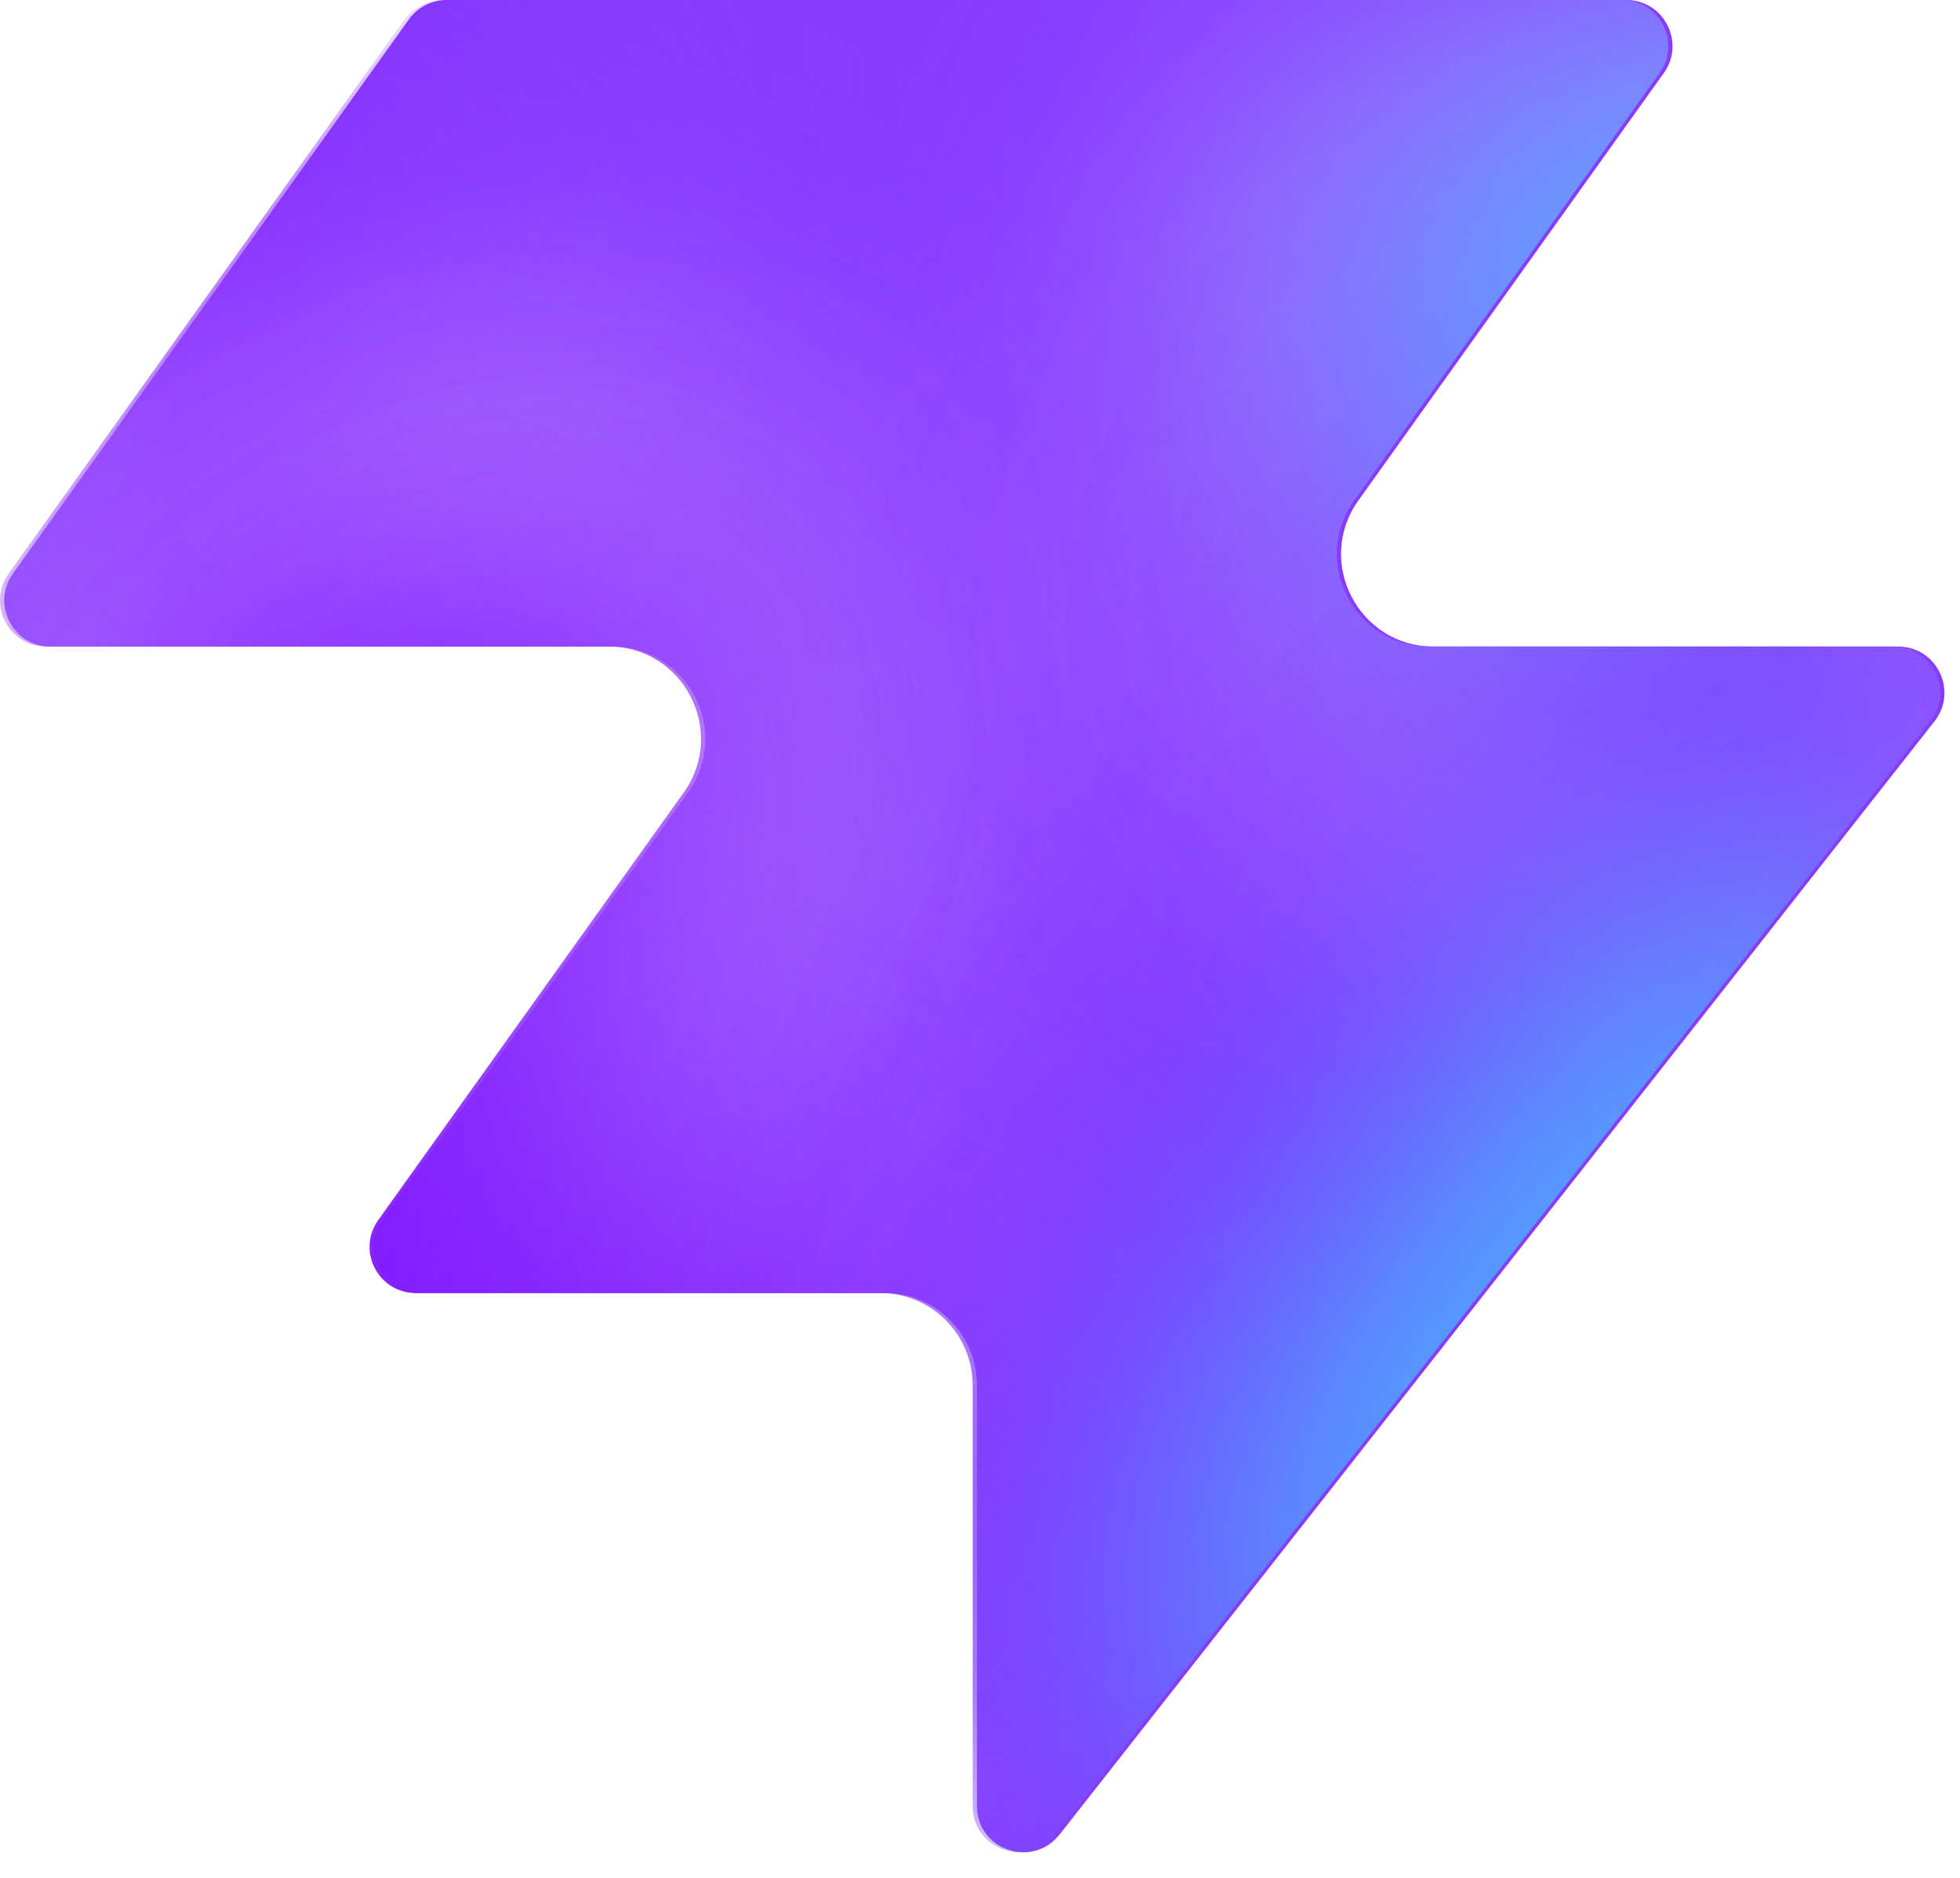
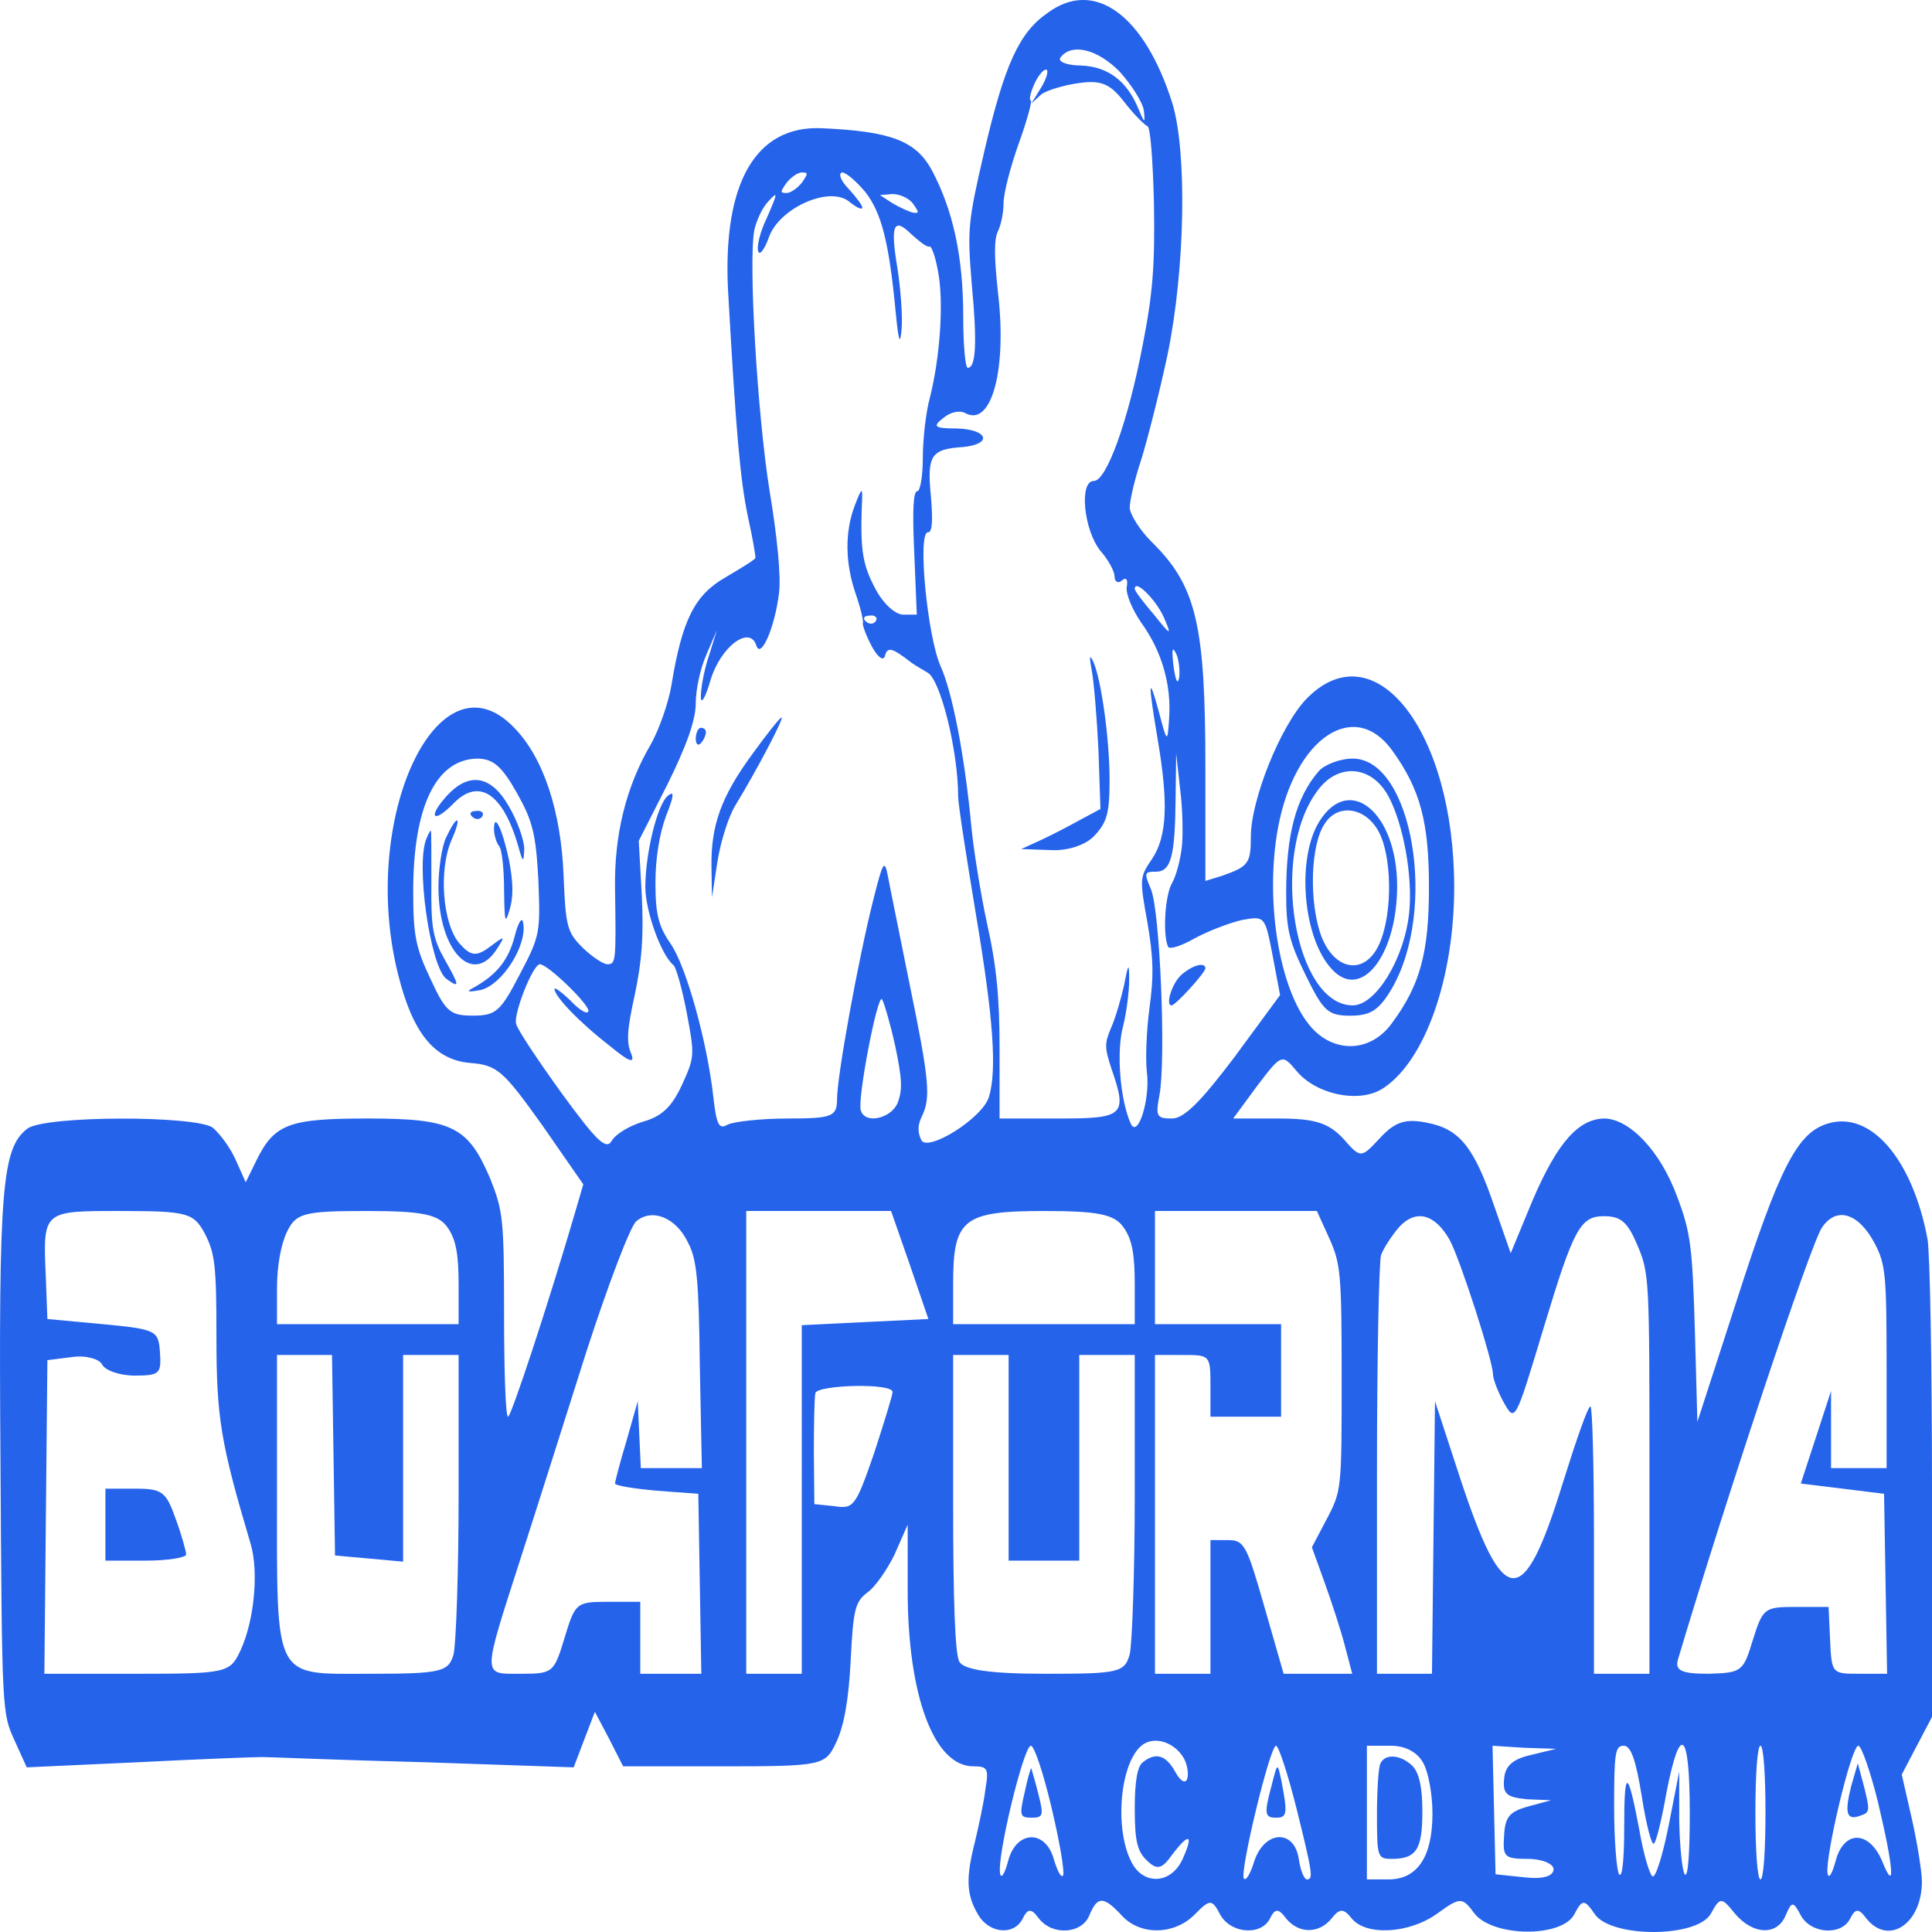
- <svg xmlns="http://www.w3.org/2000/svg" width="48" height="46" fill="none" viewBox="0 0 48 46">
-   <path fill="#863bff" d="M25.946 44.938c-.664.845-2.021.375-2.021-.698V33.937a2.26 2.26 0 0 0-2.262-2.262H10.287c-.92 0-1.456-1.04-.92-1.788l7.48-10.471c1.07-1.497 0-3.578-1.842-3.578H1.237c-.92 0-1.456-1.04-.92-1.788L10.013.474c.214-.297.556-.474.92-.474h28.894c.92 0 1.456 1.04.92 1.788l-7.48 10.471c-1.07 1.498 0 3.579 1.842 3.579h11.377c.943 0 1.473 1.088.89 1.83L25.947 44.94z" style="fill:#863bff;fill:color(display-p3 .525 .23 1);fill-opacity:1" />
-   <mask id="a" width="48" height="46" x="0" y="0" maskUnits="userSpaceOnUse" style="mask-type:alpha">
-     <path fill="#000" d="M25.842 44.938c-.664.844-2.021.375-2.021-.698V33.937a2.26 2.26 0 0 0-2.262-2.262H10.183c-.92 0-1.456-1.04-.92-1.788l7.48-10.471c1.07-1.498 0-3.579-1.842-3.579H1.133c-.92 0-1.456-1.04-.92-1.787L9.91.473c.214-.297.556-.474.92-.474h28.894c.92 0 1.456 1.04.92 1.788l-7.48 10.471c-1.07 1.498 0 3.578 1.842 3.578h11.377c.943 0 1.473 1.088.89 1.832L25.843 44.94z" style="fill:#000;fill-opacity:1" />
-   </mask>
-   <g mask="url(#a)">
-     <g filter="url(#b)">
-       <ellipse cx="5.508" cy="14.704" fill="#ede6ff" rx="5.508" ry="14.704" style="fill:#ede6ff;fill:color(display-p3 .927 .903 1);fill-opacity:1" transform="matrix(.00324 1 1 -.00324 -4.47 31.516)" />
-     </g>
-     <g filter="url(#c)">
-       <ellipse cx="10.399" cy="29.851" fill="#ede6ff" rx="10.399" ry="29.851" style="fill:#ede6ff;fill:color(display-p3 .927 .903 1);fill-opacity:1" transform="matrix(.00324 1 1 -.00324 -39.328 7.883)" />
-     </g>
-     <g filter="url(#d)">
-       <ellipse cx="5.508" cy="30.487" fill="#7e14ff" rx="5.508" ry="30.487" style="fill:#7e14ff;fill:color(display-p3 .492 .077 1);fill-opacity:1" transform="rotate(89.814 -25.913 -14.639)scale(1 -1)" />
-     </g>
-     <g filter="url(#e)">
-       <ellipse cx="5.508" cy="30.599" fill="#7e14ff" rx="5.508" ry="30.599" style="fill:#7e14ff;fill:color(display-p3 .492 .077 1);fill-opacity:1" transform="rotate(89.814 -32.644 -3.334)scale(1 -1)" />
-     </g>
-     <g filter="url(#f)">
-       <ellipse cx="5.508" cy="30.599" fill="#7e14ff" rx="5.508" ry="30.599" style="fill:#7e14ff;fill:color(display-p3 .492 .077 1);fill-opacity:1" transform="matrix(.00324 1 1 -.00324 -34.34 30.47)" />
-     </g>
-     <g filter="url(#g)">
-       <ellipse cx="14.072" cy="22.078" fill="#ede6ff" rx="14.072" ry="22.078" style="fill:#ede6ff;fill:color(display-p3 .927 .903 1);fill-opacity:1" transform="rotate(93.35 24.506 48.493)scale(-1 1)" />
-     </g>
-     <g filter="url(#h)">
-       <ellipse cx="3.47" cy="21.501" fill="#7e14ff" rx="3.47" ry="21.501" style="fill:#7e14ff;fill:color(display-p3 .492 .077 1);fill-opacity:1" transform="rotate(89.009 28.708 47.59)scale(-1 1)" />
-     </g>
-     <g filter="url(#i)">
-       <ellipse cx="3.47" cy="21.501" fill="#7e14ff" rx="3.47" ry="21.501" style="fill:#7e14ff;fill:color(display-p3 .492 .077 1);fill-opacity:1" transform="rotate(89.009 28.708 47.59)scale(-1 1)" />
-     </g>
-     <g filter="url(#j)">
-       <ellipse cx=".387" cy="8.972" fill="#7e14ff" rx="4.407" ry="29.108" style="fill:#7e14ff;fill:color(display-p3 .492 .077 1);fill-opacity:1" transform="rotate(39.51 .387 8.972)" />
-     </g>
-     <g filter="url(#k)">
-       <ellipse cx="47.523" cy="-6.092" fill="#7e14ff" rx="4.407" ry="29.108" style="fill:#7e14ff;fill:color(display-p3 .492 .077 1);fill-opacity:1" transform="rotate(37.892 47.523 -6.092)" />
-     </g>
-     <g filter="url(#l)">
-       <ellipse cx="41.412" cy="6.333" fill="#47bfff" rx="5.971" ry="9.665" style="fill:#47bfff;fill:color(display-p3 .28 .748 1);fill-opacity:1" transform="rotate(37.892 41.412 6.333)" />
-     </g>
-     <g filter="url(#m)">
-       <ellipse cx="-1.879" cy="38.332" fill="#7e14ff" rx="4.407" ry="29.108" style="fill:#7e14ff;fill:color(display-p3 .492 .077 1);fill-opacity:1" transform="rotate(37.892 -1.88 38.332)" />
-     </g>
-     <g filter="url(#n)">
-       <ellipse cx="-1.879" cy="38.332" fill="#7e14ff" rx="4.407" ry="29.108" style="fill:#7e14ff;fill:color(display-p3 .492 .077 1);fill-opacity:1" transform="rotate(37.892 -1.88 38.332)" />
-     </g>
-     <g filter="url(#o)">
-       <ellipse cx="35.651" cy="29.907" fill="#7e14ff" rx="4.407" ry="29.108" style="fill:#7e14ff;fill:color(display-p3 .492 .077 1);fill-opacity:1" transform="rotate(37.892 35.651 29.907)" />
-     </g>
-     <g filter="url(#p)">
-       <ellipse cx="38.418" cy="32.4" fill="#47bfff" rx="5.971" ry="15.297" style="fill:#47bfff;fill:color(display-p3 .28 .748 1);fill-opacity:1" transform="rotate(37.892 38.418 32.4)" />
-     </g>
+ <svg xmlns="http://www.w3.org/2000/svg" width="32" height="32" viewBox="0 0 32 32" fill="none">
+   <g clip-path="url(#clip0_4160_10793)">
+     <path d="M17.349 0.216C16.881 0.54 16.639 1.068 16.305 2.499C16.029 3.691 16.021 3.793 16.096 4.713C16.188 5.684 16.163 6.092 16.029 6.092C15.987 6.092 15.954 5.701 15.954 5.241C15.954 4.253 15.787 3.486 15.436 2.822C15.168 2.328 14.75 2.175 13.614 2.124C12.519 2.073 11.967 3.027 12.059 4.815C12.193 7.199 12.26 7.932 12.385 8.545C12.469 8.92 12.519 9.226 12.511 9.243C12.494 9.277 12.268 9.414 12.009 9.567C11.508 9.856 11.299 10.265 11.123 11.338C11.073 11.645 10.914 12.088 10.781 12.326C10.371 13.024 10.171 13.825 10.187 14.727C10.204 15.903 10.204 15.971 10.062 15.971C9.995 15.971 9.811 15.852 9.652 15.698C9.393 15.443 9.368 15.341 9.335 14.506C9.293 13.433 9 12.547 8.516 12.053C7.262 10.742 5.942 13.552 6.594 16.141C6.836 17.112 7.195 17.555 7.789 17.606C8.24 17.64 8.34 17.742 8.975 18.628L9.661 19.616L9.527 20.076C9.084 21.591 8.466 23.465 8.415 23.465C8.374 23.465 8.349 22.698 8.349 21.779C8.349 20.195 8.332 20.058 8.123 19.53C7.755 18.662 7.496 18.526 6.1 18.526C4.788 18.526 4.546 18.611 4.245 19.224L4.07 19.582L3.902 19.207C3.811 19.003 3.643 18.781 3.526 18.679C3.251 18.474 0.727 18.474 0.451 18.696C0.033 19.02 -0.025 19.667 0.008 24.231C0.033 28.37 0.033 28.37 0.242 28.83L0.443 29.273L2.289 29.188C3.301 29.137 4.22 29.102 4.337 29.102C4.454 29.102 5.658 29.154 7.028 29.188L9.502 29.273L9.677 28.813L9.853 28.353L10.087 28.796L10.321 29.256H11.992C13.647 29.256 13.672 29.239 13.856 28.847C13.982 28.574 14.057 28.149 14.09 27.501C14.132 26.65 14.165 26.531 14.366 26.377C14.491 26.292 14.692 26.003 14.817 25.747L15.034 25.253V26.343C15.034 28.081 15.469 29.256 16.121 29.256C16.355 29.256 16.38 29.29 16.322 29.63C16.297 29.852 16.213 30.227 16.154 30.482C15.996 31.095 16.004 31.368 16.188 31.691C16.372 32.032 16.798 32.066 16.94 31.776C17.024 31.606 17.082 31.606 17.207 31.776C17.433 32.066 17.918 32.032 18.043 31.725C18.177 31.402 18.277 31.402 18.578 31.725C18.887 32.066 19.456 32.049 19.79 31.708C20.041 31.453 20.074 31.453 20.208 31.708C20.383 32.032 20.893 32.066 21.035 31.776C21.119 31.606 21.177 31.606 21.302 31.776C21.512 32.032 21.846 32.032 22.055 31.776C22.188 31.606 22.255 31.606 22.389 31.776C22.623 32.066 23.342 32.032 23.81 31.691C24.186 31.419 24.219 31.419 24.42 31.691C24.721 32.083 25.866 32.1 26.075 31.708C26.208 31.453 26.242 31.453 26.417 31.708C26.693 32.1 28.122 32.1 28.34 31.691C28.49 31.419 28.515 31.419 28.732 31.691C29.033 32.049 29.434 32.066 29.576 31.725C29.677 31.487 29.702 31.487 29.827 31.725C29.994 32.032 30.504 32.066 30.646 31.776C30.73 31.606 30.788 31.606 30.913 31.776C31.281 32.236 31.833 31.862 31.833 31.163C31.833 31.01 31.758 30.533 31.666 30.124L31.499 29.392L31.749 28.915L32 28.438V24.691C32 22.613 31.967 20.74 31.925 20.518C31.674 19.19 30.98 18.389 30.27 18.611C29.769 18.764 29.476 19.326 28.749 21.591L28.114 23.55L28.072 22.017C28.03 20.655 28.005 20.416 27.779 19.82C27.504 19.071 27.002 18.543 26.584 18.526C26.15 18.526 25.799 18.917 25.389 19.871L25.022 20.757L24.754 19.99C24.412 18.985 24.169 18.696 23.626 18.594C23.283 18.526 23.108 18.577 22.857 18.849C22.539 19.19 22.539 19.19 22.239 18.849C21.996 18.594 21.762 18.526 21.177 18.526H20.425L20.826 17.981C21.227 17.453 21.236 17.453 21.478 17.742C21.804 18.134 22.539 18.287 22.924 18.015C23.609 17.555 24.086 16.192 24.086 14.694C24.086 12.105 22.765 10.418 21.637 11.577C21.211 12.02 20.718 13.246 20.718 13.859C20.718 14.302 20.676 14.353 20.241 14.506L19.965 14.591V12.718C19.965 10.333 19.815 9.703 19.071 8.971C18.879 8.783 18.712 8.511 18.712 8.409C18.712 8.289 18.795 7.932 18.904 7.608C19.004 7.285 19.205 6.501 19.339 5.871C19.631 4.457 19.665 2.499 19.414 1.698C18.954 0.25 18.127 -0.363 17.349 0.216ZM18.545 1.187C18.745 1.409 18.929 1.698 18.946 1.834C18.971 2.056 18.954 2.039 18.862 1.817C18.67 1.34 18.352 1.102 17.901 1.085C17.667 1.085 17.508 1.017 17.567 0.949C17.751 0.71 18.177 0.812 18.545 1.187ZM17.249 1.443L17.082 1.715L17.249 1.562C17.341 1.494 17.625 1.409 17.876 1.375C18.244 1.323 18.394 1.392 18.628 1.698C18.787 1.903 18.962 2.073 19.004 2.09C19.054 2.09 19.096 2.669 19.113 3.367C19.13 4.389 19.096 4.849 18.929 5.701C18.687 6.978 18.327 7.966 18.118 7.966C17.868 7.966 17.951 8.783 18.227 9.124C18.361 9.277 18.461 9.465 18.461 9.55C18.461 9.635 18.52 9.669 18.578 9.618C18.653 9.55 18.687 9.601 18.662 9.72C18.645 9.839 18.753 10.095 18.904 10.316C19.238 10.776 19.405 11.338 19.364 11.9C19.339 12.309 19.33 12.309 19.197 11.798C19.021 11.151 19.013 11.287 19.171 12.224C19.355 13.297 19.33 13.842 19.088 14.217C18.879 14.523 18.87 14.54 19.004 15.273C19.105 15.869 19.113 16.158 19.038 16.703C18.988 17.078 18.971 17.555 18.996 17.759C19.054 18.202 18.846 18.866 18.729 18.611C18.553 18.219 18.486 17.419 18.603 16.993C18.662 16.754 18.703 16.414 18.703 16.226C18.703 15.937 18.687 15.954 18.62 16.311C18.57 16.533 18.478 16.857 18.402 17.027C18.294 17.282 18.294 17.35 18.411 17.708C18.678 18.474 18.611 18.526 17.55 18.526H16.556V17.367C16.556 16.516 16.505 15.988 16.347 15.29C16.238 14.779 16.121 14.046 16.087 13.672C15.979 12.53 15.778 11.474 15.578 11.032C15.36 10.538 15.193 8.817 15.369 8.817C15.444 8.817 15.452 8.63 15.419 8.221C15.352 7.54 15.419 7.438 15.954 7.404C16.447 7.353 16.363 7.114 15.854 7.097C15.469 7.097 15.444 7.063 15.62 6.927C15.736 6.825 15.895 6.791 15.987 6.842C16.422 7.08 16.681 6.126 16.53 4.849C16.464 4.236 16.464 3.963 16.53 3.827C16.581 3.725 16.622 3.521 16.622 3.367C16.622 3.197 16.739 2.754 16.873 2.379C17.015 1.988 17.099 1.664 17.074 1.664C17.04 1.664 17.065 1.545 17.124 1.409C17.182 1.272 17.274 1.153 17.324 1.153C17.375 1.153 17.341 1.289 17.249 1.443ZM13.28 3.027C13.213 3.112 13.096 3.197 13.029 3.197C12.92 3.197 12.92 3.18 13.029 3.027C13.096 2.941 13.213 2.856 13.28 2.856C13.388 2.856 13.388 2.873 13.28 3.027ZM14.332 3.18C14.6 3.521 14.725 4.014 14.834 5.156C14.884 5.667 14.909 5.735 14.934 5.445C14.951 5.241 14.918 4.798 14.867 4.457C14.742 3.725 14.8 3.589 15.093 3.878C15.227 3.997 15.352 4.1 15.394 4.083C15.427 4.066 15.494 4.253 15.536 4.491C15.636 5.002 15.569 5.922 15.402 6.586C15.335 6.825 15.285 7.285 15.285 7.574C15.285 7.881 15.243 8.136 15.193 8.136C15.126 8.136 15.11 8.46 15.143 9.158L15.185 10.18H14.959C14.826 10.18 14.625 9.993 14.5 9.754C14.291 9.362 14.249 9.124 14.274 8.392C14.291 8.051 14.282 8.051 14.157 8.375C13.99 8.817 13.998 9.328 14.174 9.839C14.257 10.078 14.307 10.299 14.291 10.316C14.282 10.35 14.341 10.521 14.441 10.708C14.533 10.878 14.633 10.963 14.658 10.861C14.7 10.708 14.775 10.725 15.101 10.98C15.177 11.032 15.294 11.1 15.352 11.134C15.569 11.219 15.87 12.428 15.87 13.195C15.87 13.314 16.004 14.182 16.163 15.136C16.455 16.873 16.514 17.725 16.38 18.168C16.271 18.526 15.36 19.088 15.26 18.883C15.193 18.747 15.202 18.628 15.268 18.492C15.419 18.185 15.394 17.895 15.068 16.311C14.909 15.511 14.742 14.71 14.709 14.523C14.65 14.217 14.625 14.268 14.466 14.898C14.216 15.886 13.864 17.827 13.864 18.202C13.864 18.492 13.789 18.526 13.054 18.526C12.602 18.526 12.151 18.577 12.051 18.628C11.909 18.713 11.867 18.628 11.817 18.185C11.717 17.265 11.366 16.005 11.107 15.63C10.906 15.341 10.856 15.136 10.856 14.625C10.856 14.217 10.923 13.808 11.031 13.518C11.165 13.178 11.173 13.092 11.065 13.178C10.889 13.314 10.689 14.131 10.689 14.694C10.689 15.085 10.948 15.818 11.157 15.988C11.198 16.022 11.299 16.38 11.374 16.771C11.508 17.487 11.508 17.504 11.29 17.981C11.123 18.338 10.956 18.492 10.655 18.577C10.43 18.645 10.196 18.781 10.129 18.9C10.037 19.054 9.87 18.883 9.31 18.117C8.917 17.572 8.574 17.061 8.549 16.959C8.499 16.805 8.825 15.971 8.942 15.971C9.076 15.971 9.794 16.669 9.744 16.754C9.719 16.805 9.585 16.72 9.443 16.567C9.301 16.431 9.184 16.346 9.184 16.38C9.184 16.499 9.585 16.925 10.112 17.333C10.421 17.589 10.521 17.623 10.455 17.453C10.371 17.265 10.388 17.044 10.513 16.482C10.63 15.92 10.664 15.528 10.63 14.83L10.58 13.927L11.056 12.99C11.366 12.36 11.524 11.934 11.524 11.645C11.524 11.423 11.6 11.066 11.7 10.844L11.875 10.435L11.742 10.861C11.666 11.083 11.608 11.389 11.608 11.543C11.608 11.679 11.683 11.56 11.767 11.27C11.934 10.708 12.419 10.35 12.527 10.691C12.602 10.929 12.836 10.384 12.903 9.822C12.937 9.55 12.878 8.92 12.745 8.119C12.544 6.859 12.394 4.338 12.494 3.81C12.527 3.657 12.628 3.435 12.728 3.333C12.887 3.163 12.887 3.18 12.703 3.606C12.586 3.844 12.527 4.1 12.561 4.168C12.586 4.236 12.669 4.117 12.736 3.929C12.903 3.452 13.722 3.078 14.057 3.333C14.182 3.435 14.282 3.486 14.282 3.435C14.282 3.401 14.182 3.265 14.057 3.129C13.923 2.993 13.881 2.873 13.948 2.856C14.015 2.856 14.19 3.01 14.332 3.18ZM15.118 3.367C15.227 3.521 15.227 3.538 15.118 3.521C15.051 3.504 14.901 3.435 14.784 3.367L14.575 3.231L14.784 3.214C14.901 3.214 15.051 3.282 15.118 3.367ZM19.272 10.214C19.414 10.538 19.397 10.538 19.113 10.18C18.937 9.976 18.795 9.788 18.795 9.754C18.795 9.584 19.138 9.925 19.272 10.214ZM14.508 10.282C14.483 10.333 14.408 10.35 14.349 10.299C14.282 10.248 14.307 10.197 14.399 10.197C14.491 10.18 14.541 10.231 14.508 10.282ZM19.531 11.219C19.506 11.355 19.472 11.27 19.439 11.049C19.405 10.759 19.414 10.691 19.481 10.827C19.522 10.912 19.547 11.1 19.531 11.219ZM23.058 12.428C23.526 13.075 23.668 13.62 23.668 14.694C23.668 15.767 23.526 16.311 23.058 16.942C22.732 17.401 22.172 17.453 21.779 17.078C21.211 16.533 20.935 14.966 21.169 13.706C21.445 12.224 22.431 11.56 23.058 12.428ZM8.558 13.127C8.825 13.603 8.875 13.808 8.917 14.574C8.95 15.443 8.95 15.494 8.608 16.141C8.29 16.754 8.215 16.822 7.83 16.822C7.454 16.822 7.379 16.754 7.128 16.209C6.886 15.698 6.844 15.494 6.844 14.762C6.844 13.365 7.22 12.582 7.897 12.565C8.165 12.565 8.307 12.684 8.558 13.127ZM19.573 14.046C19.547 14.251 19.481 14.506 19.414 14.625C19.297 14.813 19.255 15.477 19.347 15.681C19.372 15.732 19.573 15.664 19.782 15.545C19.999 15.426 20.35 15.29 20.567 15.239C20.951 15.17 20.951 15.17 21.077 15.818L21.202 16.482L20.45 17.504C19.898 18.236 19.614 18.526 19.414 18.526C19.155 18.526 19.138 18.492 19.205 18.134C19.314 17.538 19.213 15.085 19.063 14.727C18.946 14.455 18.954 14.438 19.146 14.438C19.397 14.438 19.464 14.182 19.472 13.195L19.481 12.479L19.547 13.075C19.589 13.399 19.598 13.842 19.573 14.046ZM14.826 17.316C14.943 17.878 14.951 18.049 14.867 18.27C14.759 18.526 14.324 18.628 14.257 18.389C14.199 18.202 14.533 16.465 14.608 16.55C14.642 16.601 14.742 16.942 14.826 17.316ZM3.393 20.433C3.56 20.757 3.585 20.961 3.585 22.136C3.585 23.482 3.652 23.891 4.153 25.577C4.287 26.037 4.212 26.837 3.986 27.331C3.811 27.706 3.769 27.723 2.273 27.723H0.735L0.76 25.117L0.785 22.528L1.195 22.477C1.42 22.443 1.646 22.511 1.688 22.596C1.738 22.698 1.98 22.784 2.231 22.784C2.649 22.784 2.674 22.75 2.649 22.392C2.624 22.034 2.582 22.017 1.704 21.932L0.785 21.847L0.76 21.183C0.71 20.041 0.693 20.058 2.014 20.058C3.117 20.058 3.209 20.093 3.393 20.433ZM7.413 20.331C7.546 20.518 7.596 20.757 7.596 21.268V21.932H6.092H4.588V21.336C4.588 20.961 4.655 20.604 4.755 20.399C4.905 20.093 5.031 20.058 6.075 20.058C6.978 20.058 7.262 20.11 7.413 20.331ZM11.399 20.587C11.541 20.859 11.575 21.2 11.591 22.613L11.625 24.317H11.123H10.614L10.588 23.754L10.563 23.209L10.379 23.857C10.271 24.214 10.187 24.538 10.187 24.572C10.187 24.606 10.496 24.657 10.881 24.691L11.566 24.742L11.591 26.224L11.616 27.723H11.107H10.605V27.127V26.531H10.07C9.544 26.531 9.527 26.548 9.351 27.127C9.176 27.706 9.159 27.723 8.624 27.723C7.981 27.723 7.981 27.808 8.633 25.781C8.875 25.032 9.36 23.499 9.711 22.392C10.07 21.285 10.438 20.314 10.538 20.229C10.797 20.007 11.198 20.161 11.399 20.587ZM15.068 20.944L15.377 21.847L14.324 21.898L13.28 21.949V24.827V27.723H12.82H12.36V23.891V20.058H13.564H14.759L15.068 20.944ZM18.611 20.331C18.745 20.518 18.795 20.757 18.795 21.268V21.932H17.291H15.787V21.268C15.787 20.195 15.945 20.058 17.291 20.058C18.177 20.058 18.461 20.11 18.611 20.331ZM22.013 20.501C22.205 20.927 22.222 21.08 22.222 22.818C22.222 24.674 22.222 24.691 21.971 25.168L21.729 25.628L21.938 26.207C22.055 26.531 22.205 26.991 22.272 27.246L22.397 27.723H21.829H21.261L20.943 26.616C20.651 25.594 20.609 25.509 20.341 25.509H20.049V26.616V27.723H19.589H19.13V25.083V22.443H19.589C20.041 22.443 20.049 22.443 20.049 22.954V23.465H20.634H21.219V22.698V21.932H20.174H19.13V20.995V20.058H20.467H21.812L22.013 20.501ZM24.01 20.535C24.186 20.859 24.729 22.545 24.729 22.767C24.729 22.835 24.804 23.039 24.896 23.209C25.097 23.567 25.088 23.584 25.581 21.949C26.066 20.348 26.175 20.144 26.568 20.144C26.852 20.144 26.96 20.246 27.119 20.621C27.32 21.097 27.32 21.166 27.32 24.419V27.723H26.86H26.401V25.509C26.401 24.282 26.375 23.295 26.342 23.295C26.3 23.295 26.1 23.874 25.882 24.572C25.23 26.684 24.905 26.667 24.186 24.487L23.768 23.209L23.743 25.458L23.718 27.723H23.267H22.807V24.351C22.807 22.511 22.84 20.91 22.874 20.791C22.907 20.689 23.049 20.467 23.183 20.314C23.459 20.024 23.768 20.11 24.01 20.535ZM31.056 20.604C31.231 20.944 31.248 21.114 31.248 22.647V24.317H30.788H30.328V23.669V23.039L30.078 23.805L29.827 24.572L30.521 24.657L31.206 24.742L31.231 26.224L31.256 27.723H30.797C30.345 27.723 30.337 27.723 30.312 27.161L30.287 26.616H29.744C29.225 26.616 29.2 26.633 29.033 27.161C28.874 27.689 28.849 27.706 28.298 27.723C27.863 27.723 27.746 27.672 27.788 27.501C28.548 24.947 29.994 20.587 30.178 20.331C30.421 19.973 30.788 20.093 31.056 20.604ZM5.524 24.095L5.549 25.764L6.117 25.815L6.677 25.866V24.146V22.443H7.137H7.596V24.759C7.596 26.02 7.555 27.212 7.513 27.399C7.429 27.689 7.321 27.723 6.134 27.723C4.513 27.723 4.588 27.876 4.588 24.708V22.443H5.047H5.499L5.524 24.095ZM16.706 24.146V25.849H17.291H17.876V24.146V22.443H18.336H18.795V24.759C18.795 26.02 18.753 27.212 18.712 27.399C18.628 27.706 18.52 27.723 17.308 27.723C16.388 27.723 15.954 27.655 15.887 27.518C15.82 27.382 15.787 26.548 15.787 24.878V22.443H16.246H16.706V24.146ZM14.784 23.056C14.784 23.107 14.642 23.567 14.475 24.078C14.174 24.947 14.14 24.998 13.823 24.947L13.488 24.913L13.48 24.061C13.48 23.584 13.488 23.158 13.505 23.073C13.547 22.937 14.784 22.903 14.784 23.056ZM19.606 29.119C19.665 29.222 19.69 29.375 19.665 29.46C19.639 29.545 19.556 29.511 19.472 29.358C19.314 29.068 19.146 29.017 18.929 29.188C18.837 29.256 18.795 29.511 18.795 29.954C18.795 30.499 18.837 30.669 19.004 30.823C19.163 30.976 19.247 30.959 19.414 30.72C19.698 30.346 19.773 30.38 19.589 30.789C19.414 31.18 18.996 31.231 18.779 30.908C18.453 30.397 18.528 29.239 18.904 28.915C19.105 28.745 19.447 28.847 19.606 29.119ZM17.416 29.937C17.55 30.499 17.634 30.993 17.609 31.061C17.575 31.112 17.517 30.993 17.458 30.806C17.324 30.295 16.831 30.312 16.698 30.823C16.639 31.044 16.581 31.129 16.564 31.027C16.514 30.738 16.957 28.915 17.074 28.915C17.132 28.915 17.283 29.375 17.416 29.937ZM21.47 29.937C21.745 31.044 21.754 31.129 21.645 31.129C21.603 31.129 21.537 30.976 21.512 30.789C21.436 30.295 20.951 30.312 20.776 30.823C20.709 31.044 20.634 31.163 20.601 31.112C20.534 30.993 21.035 28.915 21.135 28.915C21.177 28.915 21.328 29.375 21.47 29.937ZM23.576 29.205C23.659 29.358 23.726 29.716 23.726 30.039C23.726 30.755 23.476 31.129 22.999 31.129H22.64V30.022V28.915H23.032C23.275 28.915 23.476 29.017 23.576 29.205ZM25.356 29.068C25.047 29.137 24.93 29.256 24.913 29.46C24.888 29.716 24.955 29.767 25.289 29.801L25.69 29.818L25.314 29.92C25.005 30.005 24.93 30.09 24.913 30.397C24.888 30.755 24.913 30.789 25.306 30.789C25.548 30.789 25.732 30.874 25.732 30.959C25.732 31.078 25.548 31.129 25.256 31.095L24.771 31.044L24.746 29.971L24.721 28.915L25.247 28.949L25.774 28.966L25.356 29.068ZM27.195 29.767C27.27 30.244 27.362 30.584 27.395 30.533C27.437 30.499 27.529 30.107 27.604 29.681C27.83 28.523 27.988 28.66 27.988 30.039C27.988 30.738 27.955 31.112 27.905 31.044C27.863 30.993 27.821 30.584 27.813 30.141V29.341L27.637 30.244C27.537 30.738 27.42 31.112 27.37 31.078C27.32 31.044 27.22 30.703 27.153 30.312C26.96 29.29 26.902 29.273 26.902 30.261C26.902 30.806 26.869 31.112 26.818 31.044C26.777 30.993 26.735 30.482 26.735 29.92C26.735 29.034 26.752 28.915 26.894 28.915C27.011 28.915 27.094 29.137 27.195 29.767ZM29.242 30.022C29.242 30.652 29.209 31.129 29.159 31.129C29.108 31.129 29.075 30.652 29.075 30.022C29.075 29.392 29.108 28.915 29.159 28.915C29.209 28.915 29.242 29.392 29.242 30.022ZM31.106 29.852C31.365 30.942 31.398 31.385 31.173 30.823C30.955 30.312 30.538 30.312 30.404 30.823C30.345 31.044 30.287 31.129 30.27 31.027C30.228 30.755 30.663 28.915 30.78 28.915C30.83 28.915 30.98 29.341 31.106 29.852Z" fill="#2563eb" />
+     <path d="M18.085 11.117C18.119 11.304 18.169 11.9 18.194 12.428L18.227 13.399L17.91 13.569C17.726 13.671 17.433 13.825 17.249 13.91L16.915 14.063L17.4 14.08C17.684 14.097 17.985 13.995 18.127 13.842C18.336 13.62 18.378 13.467 18.378 12.922C18.378 12.224 18.235 11.219 18.102 10.946C18.043 10.827 18.043 10.895 18.085 11.117Z" fill="#2563eb" />
+     <path d="M12.469 12.479C11.942 13.195 11.775 13.672 11.784 14.353L11.792 14.864L11.884 14.268C11.934 13.944 12.068 13.518 12.185 13.331C12.527 12.769 12.987 11.9 12.945 11.883C12.92 11.883 12.703 12.156 12.469 12.479Z" fill="#2563eb" />
+     <path d="M11.524 12.241C11.524 12.326 11.566 12.36 11.608 12.309C11.658 12.258 11.692 12.173 11.692 12.122C11.692 12.088 11.658 12.054 11.608 12.054C11.566 12.054 11.524 12.139 11.524 12.241Z" fill="#2563eb" />
+     <path d="M21.846 12.769C21.462 13.212 21.303 13.825 21.303 14.796C21.303 15.392 21.353 15.596 21.629 16.158C21.921 16.754 21.996 16.823 22.372 16.823C22.707 16.823 22.849 16.72 23.049 16.38C23.818 15.068 23.392 12.565 22.406 12.565C22.189 12.565 21.938 12.667 21.846 12.769ZM22.991 13.178C23.242 13.637 23.4 14.506 23.342 15.102C23.267 15.869 22.79 16.652 22.406 16.652C21.445 16.652 21.027 14.182 21.812 13.11C22.147 12.633 22.707 12.667 22.991 13.178Z" fill="#2563eb" />
+     <path d="M21.854 13.603C21.469 14.216 21.578 15.545 22.063 16.056C22.548 16.584 23.141 15.817 23.141 14.676C23.141 13.467 22.355 12.803 21.854 13.603ZM22.815 13.739C23.057 14.131 23.074 15.119 22.848 15.63C22.614 16.158 22.113 16.09 21.887 15.511C21.678 14.949 21.703 13.978 21.946 13.637C22.155 13.314 22.589 13.365 22.815 13.739Z" fill="#2563eb" />
+     <path d="M7.404 13.178C7.078 13.536 7.17 13.655 7.505 13.314C7.931 12.871 8.332 13.144 8.583 14.012C8.658 14.285 8.675 14.302 8.683 14.063C8.683 13.91 8.566 13.587 8.424 13.348C8.131 12.837 7.764 12.786 7.404 13.178Z" fill="#2563eb" />
+     <path d="M7.831 13.535C7.889 13.586 7.964 13.569 7.99 13.518C8.023 13.467 7.973 13.416 7.881 13.433C7.789 13.433 7.764 13.484 7.831 13.535Z" fill="#2563eb" />
+     <path d="M7.396 13.859C7.321 13.995 7.262 14.387 7.262 14.693C7.262 15.749 7.831 16.346 8.232 15.715C8.374 15.494 8.365 15.494 8.115 15.681C7.889 15.851 7.797 15.835 7.613 15.63C7.329 15.306 7.262 14.404 7.48 13.91C7.655 13.518 7.58 13.467 7.396 13.859Z" fill="#2563eb" />
+     <path d="M8.182 13.739C8.182 13.825 8.223 13.961 8.265 14.012C8.315 14.063 8.349 14.404 8.349 14.744C8.357 15.272 8.366 15.323 8.441 15.068C8.508 14.847 8.499 14.608 8.432 14.251C8.324 13.739 8.182 13.433 8.182 13.739Z" fill="#2563eb" />
+     <path d="M7.07 13.876C6.878 14.268 7.12 15.988 7.388 16.209C7.622 16.38 7.613 16.329 7.371 15.903C7.17 15.545 7.137 15.375 7.145 14.625C7.145 14.149 7.145 13.757 7.137 13.757C7.129 13.757 7.095 13.808 7.07 13.876Z" fill="#2563eb" />
+     <path d="M8.524 15.511C8.416 15.92 8.215 16.158 7.806 16.38C7.714 16.431 7.789 16.431 7.964 16.397C8.315 16.312 8.733 15.664 8.666 15.29C8.65 15.171 8.583 15.273 8.524 15.511Z" fill="#2563eb" />
+     <path d="M19.573 16.141C19.414 16.277 19.297 16.652 19.405 16.652C19.472 16.652 19.965 16.107 19.965 16.039C19.965 15.937 19.773 15.971 19.573 16.141Z" fill="#2563eb" />
+     <path d="M1.746 25.253V25.849H2.415C2.782 25.849 3.083 25.798 3.083 25.747C3.083 25.696 3.008 25.424 2.908 25.151C2.749 24.708 2.69 24.657 2.239 24.657H1.746V25.253Z" fill="#2563eb" />
+     <path d="M16.973 29.681C16.881 30.073 16.89 30.107 17.09 30.107C17.274 30.107 17.291 30.073 17.199 29.716C17.149 29.511 17.09 29.324 17.082 29.29C17.074 29.273 17.023 29.443 16.973 29.681Z" fill="#2563eb" />
+     <path d="M21.069 29.545C20.935 30.039 20.943 30.107 21.135 30.107C21.319 30.107 21.328 30.039 21.227 29.511C21.16 29.188 21.16 29.188 21.069 29.545Z" fill="#2563eb" />
+     <path d="M22.866 29.205C22.832 29.256 22.807 29.648 22.807 30.056C22.807 30.755 22.815 30.789 23.049 30.789C23.459 30.789 23.559 30.635 23.559 30.005C23.559 29.613 23.509 29.375 23.401 29.256C23.217 29.069 22.949 29.034 22.866 29.205Z" fill="#2563eb" />
+     <path d="M30.663 29.579C30.546 30.039 30.587 30.158 30.813 30.073C30.972 30.022 30.972 29.988 30.88 29.613L30.771 29.205L30.663 29.579Z" fill="#2563eb" />
  </g>
  <defs>
-     <filter id="b" width="60.045" height="41.654" x="-19.77" y="16.149" color-interpolation-filters="sRGB" filterUnits="userSpaceOnUse">
-       <feFlood flood-opacity="0" result="BackgroundImageFix" />
-       <feBlend in="SourceGraphic" in2="BackgroundImageFix" result="shape" />
-       <feGaussianBlur result="effect1_foregroundBlur_2002_17158" stdDeviation="7.659" />
-     </filter>
-     <filter id="c" width="90.34" height="51.437" x="-54.613" y="-7.533" color-interpolation-filters="sRGB" filterUnits="userSpaceOnUse">
-       <feFlood flood-opacity="0" result="BackgroundImageFix" />
-       <feBlend in="SourceGraphic" in2="BackgroundImageFix" result="shape" />
-       <feGaussianBlur result="effect1_foregroundBlur_2002_17158" stdDeviation="7.659" />
-     </filter>
-     <filter id="d" width="79.355" height="29.4" x="-49.64" y="2.03" color-interpolation-filters="sRGB" filterUnits="userSpaceOnUse">
-       <feFlood flood-opacity="0" result="BackgroundImageFix" />
-       <feBlend in="SourceGraphic" in2="BackgroundImageFix" result="shape" />
-       <feGaussianBlur result="effect1_foregroundBlur_2002_17158" stdDeviation="4.596" />
-     </filter>
-     <filter id="e" width="79.579" height="29.4" x="-45.045" y="20.029" color-interpolation-filters="sRGB" filterUnits="userSpaceOnUse">
-       <feFlood flood-opacity="0" result="BackgroundImageFix" />
-       <feBlend in="SourceGraphic" in2="BackgroundImageFix" result="shape" />
-       <feGaussianBlur result="effect1_foregroundBlur_2002_17158" stdDeviation="4.596" />
-     </filter>
-     <filter id="f" width="79.579" height="29.4" x="-43.513" y="21.178" color-interpolation-filters="sRGB" filterUnits="userSpaceOnUse">
-       <feFlood flood-opacity="0" result="BackgroundImageFix" />
-       <feBlend in="SourceGraphic" in2="BackgroundImageFix" result="shape" />
-       <feGaussianBlur result="effect1_foregroundBlur_2002_17158" stdDeviation="4.596" />
-     </filter>
-     <filter id="g" width="74.749" height="58.852" x="15.756" y="-17.901" color-interpolation-filters="sRGB" filterUnits="userSpaceOnUse">
-       <feFlood flood-opacity="0" result="BackgroundImageFix" />
-       <feBlend in="SourceGraphic" in2="BackgroundImageFix" result="shape" />
-       <feGaussianBlur result="effect1_foregroundBlur_2002_17158" stdDeviation="7.659" />
-     </filter>
-     <filter id="h" width="61.377" height="25.362" x="23.548" y="2.284" color-interpolation-filters="sRGB" filterUnits="userSpaceOnUse">
-       <feFlood flood-opacity="0" result="BackgroundImageFix" />
-       <feBlend in="SourceGraphic" in2="BackgroundImageFix" result="shape" />
-       <feGaussianBlur result="effect1_foregroundBlur_2002_17158" stdDeviation="4.596" />
-     </filter>
-     <filter id="i" width="61.377" height="25.362" x="23.548" y="2.284" color-interpolation-filters="sRGB" filterUnits="userSpaceOnUse">
-       <feFlood flood-opacity="0" result="BackgroundImageFix" />
-       <feBlend in="SourceGraphic" in2="BackgroundImageFix" result="shape" />
-       <feGaussianBlur result="effect1_foregroundBlur_2002_17158" stdDeviation="4.596" />
-     </filter>
-     <filter id="j" width="56.045" height="63.649" x="-27.636" y="-22.853" color-interpolation-filters="sRGB" filterUnits="userSpaceOnUse">
-       <feFlood flood-opacity="0" result="BackgroundImageFix" />
-       <feBlend in="SourceGraphic" in2="BackgroundImageFix" result="shape" />
-       <feGaussianBlur result="effect1_foregroundBlur_2002_17158" stdDeviation="4.596" />
-     </filter>
-     <filter id="k" width="54.814" height="64.646" x="20.116" y="-38.415" color-interpolation-filters="sRGB" filterUnits="userSpaceOnUse">
-       <feFlood flood-opacity="0" result="BackgroundImageFix" />
-       <feBlend in="SourceGraphic" in2="BackgroundImageFix" result="shape" />
-       <feGaussianBlur result="effect1_foregroundBlur_2002_17158" stdDeviation="4.596" />
-     </filter>
-     <filter id="l" width="33.541" height="35.313" x="24.641" y="-11.323" color-interpolation-filters="sRGB" filterUnits="userSpaceOnUse">
-       <feFlood flood-opacity="0" result="BackgroundImageFix" />
-       <feBlend in="SourceGraphic" in2="BackgroundImageFix" result="shape" />
-       <feGaussianBlur result="effect1_foregroundBlur_2002_17158" stdDeviation="4.596" />
-     </filter>
-     <filter id="m" width="54.814" height="64.646" x="-29.286" y="6.009" color-interpolation-filters="sRGB" filterUnits="userSpaceOnUse">
-       <feFlood flood-opacity="0" result="BackgroundImageFix" />
-       <feBlend in="SourceGraphic" in2="BackgroundImageFix" result="shape" />
-       <feGaussianBlur result="effect1_foregroundBlur_2002_17158" stdDeviation="4.596" />
-     </filter>
-     <filter id="n" width="54.814" height="64.646" x="-29.286" y="6.009" color-interpolation-filters="sRGB" filterUnits="userSpaceOnUse">
-       <feFlood flood-opacity="0" result="BackgroundImageFix" />
-       <feBlend in="SourceGraphic" in2="BackgroundImageFix" result="shape" />
-       <feGaussianBlur result="effect1_foregroundBlur_2002_17158" stdDeviation="4.596" />
-     </filter>
-     <filter id="o" width="54.814" height="64.646" x="8.244" y="-2.416" color-interpolation-filters="sRGB" filterUnits="userSpaceOnUse">
-       <feFlood flood-opacity="0" result="BackgroundImageFix" />
-       <feBlend in="SourceGraphic" in2="BackgroundImageFix" result="shape" />
-       <feGaussianBlur result="effect1_foregroundBlur_2002_17158" stdDeviation="4.596" />
-     </filter>
-     <filter id="p" width="39.409" height="43.623" x="18.713" y="10.588" color-interpolation-filters="sRGB" filterUnits="userSpaceOnUse">
-       <feFlood flood-opacity="0" result="BackgroundImageFix" />
-       <feBlend in="SourceGraphic" in2="BackgroundImageFix" result="shape" />
-       <feGaussianBlur result="effect1_foregroundBlur_2002_17158" stdDeviation="4.596" />
-     </filter>
+     <clipPath id="clip0_4160_10793">
+       <rect width="32" height="32" fill="#2563eb" />
+     </clipPath>
  </defs>
</svg>
